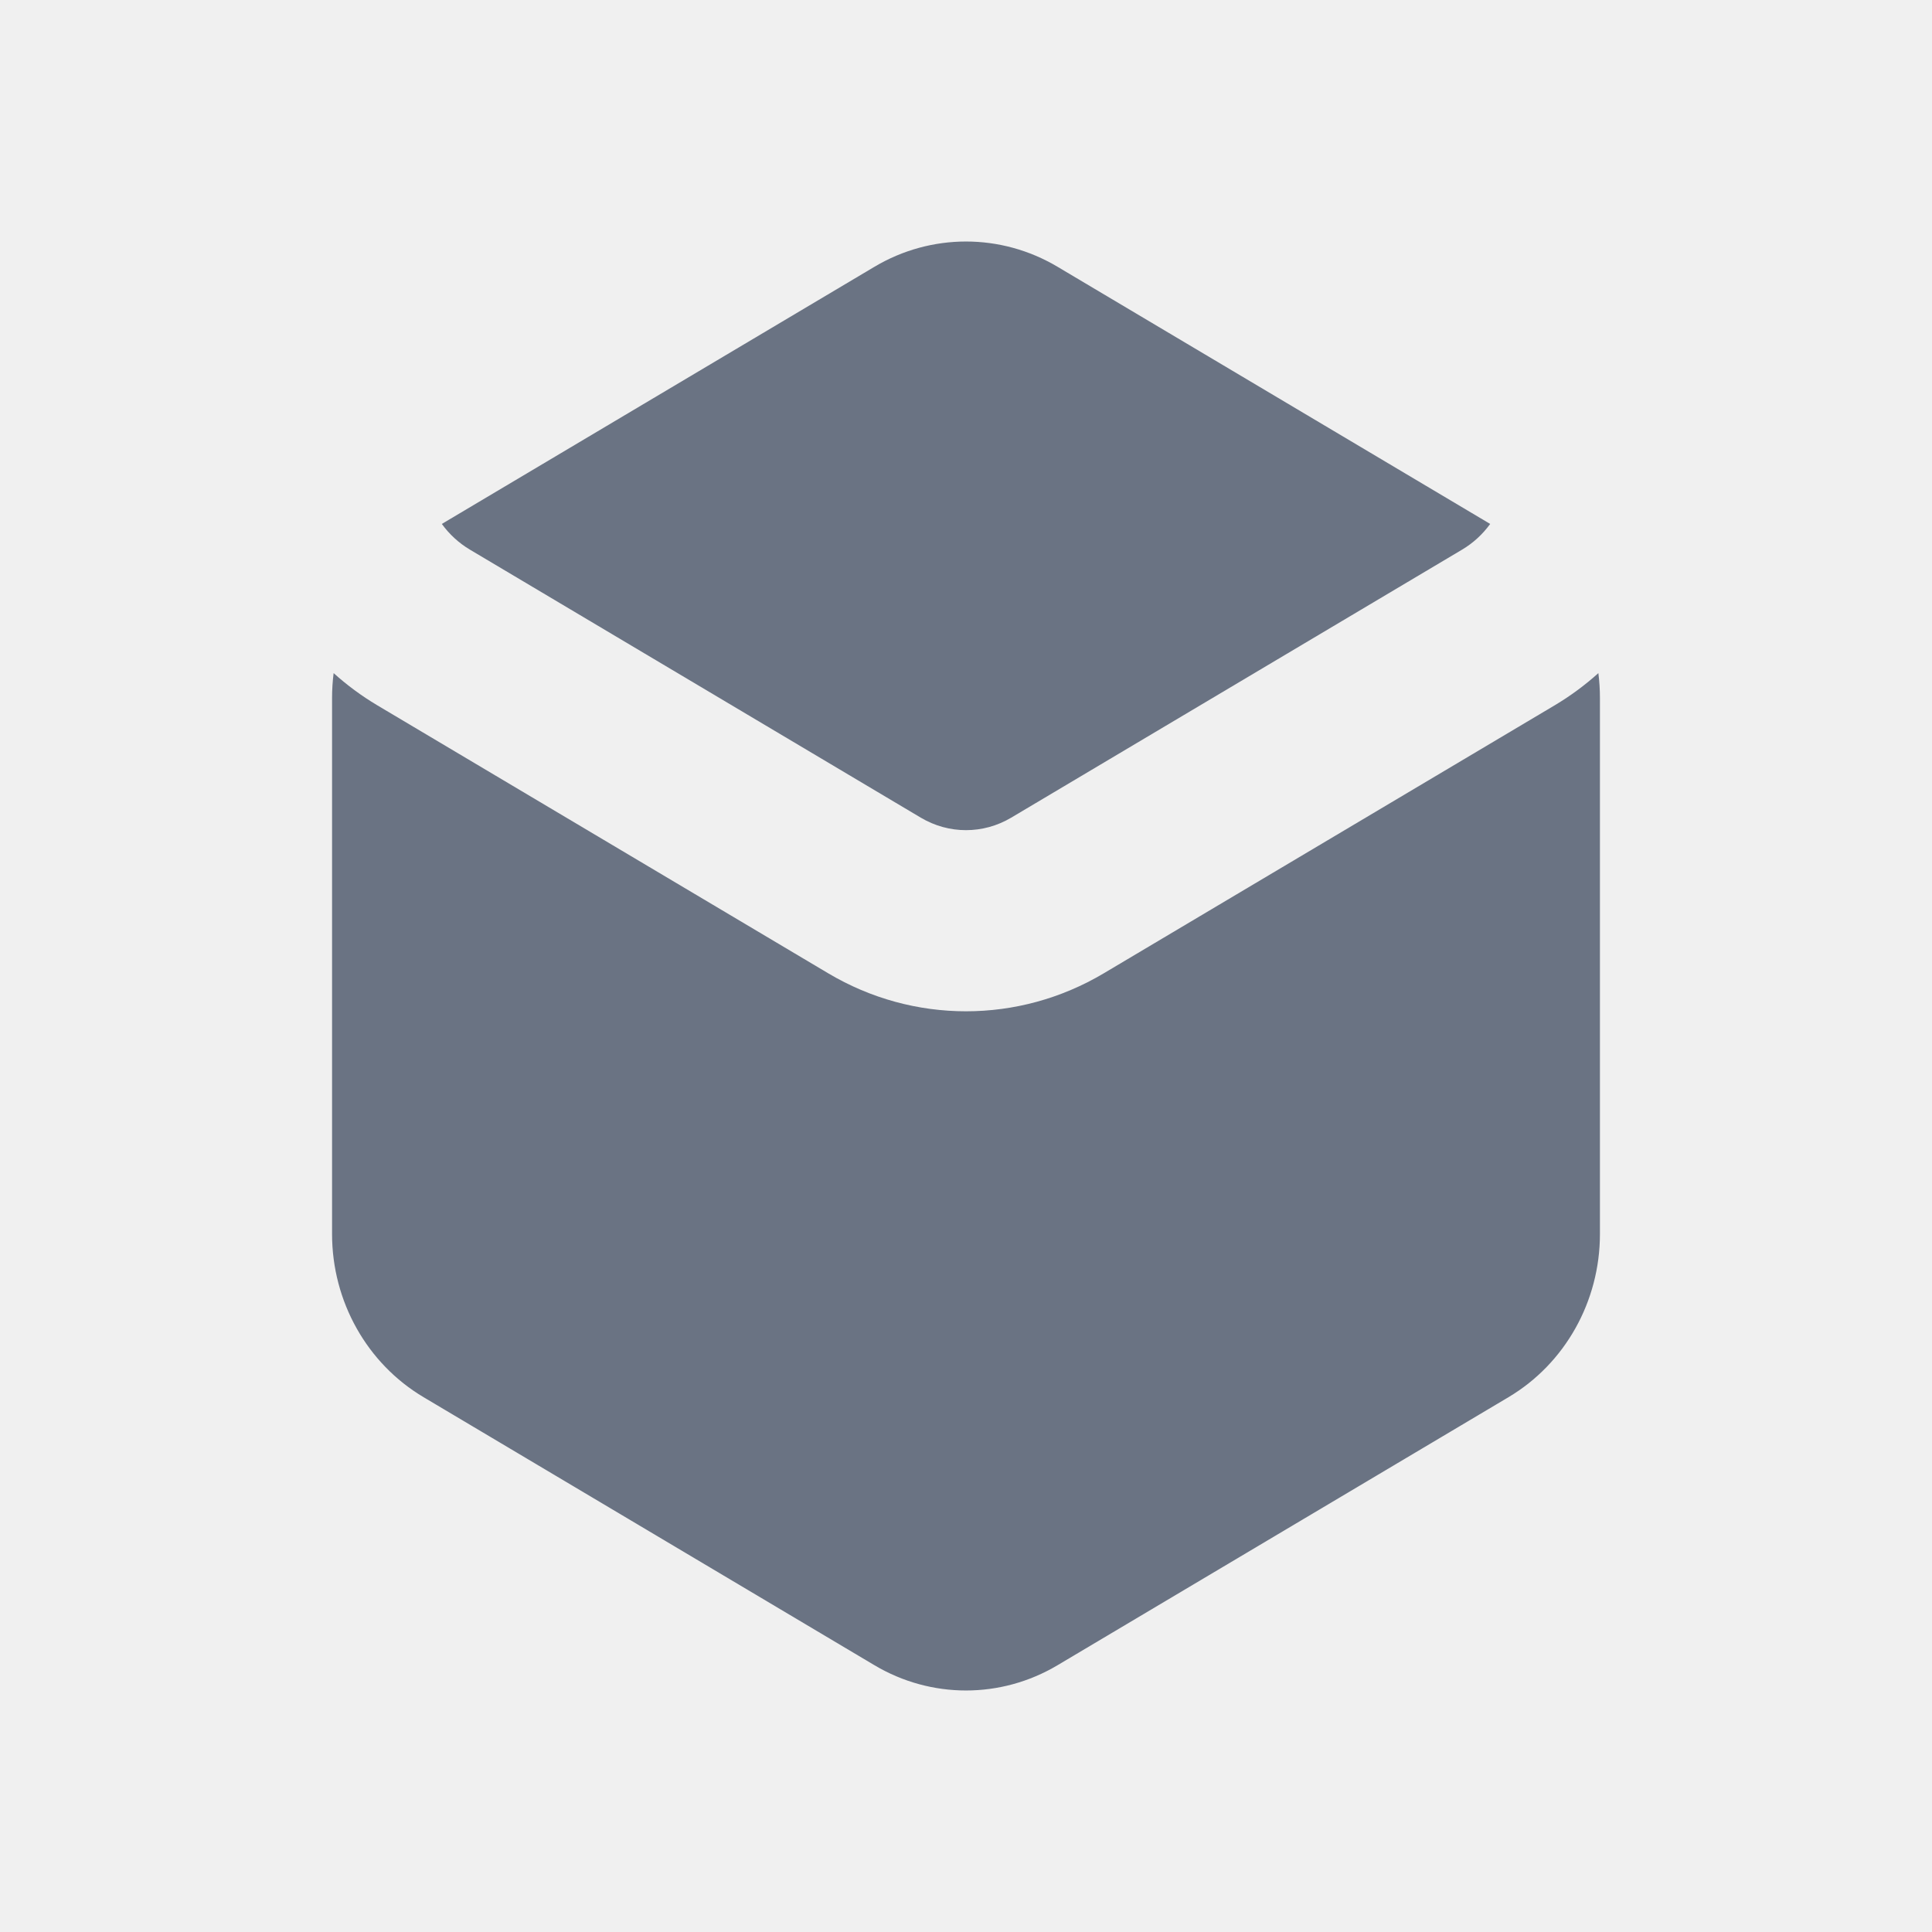
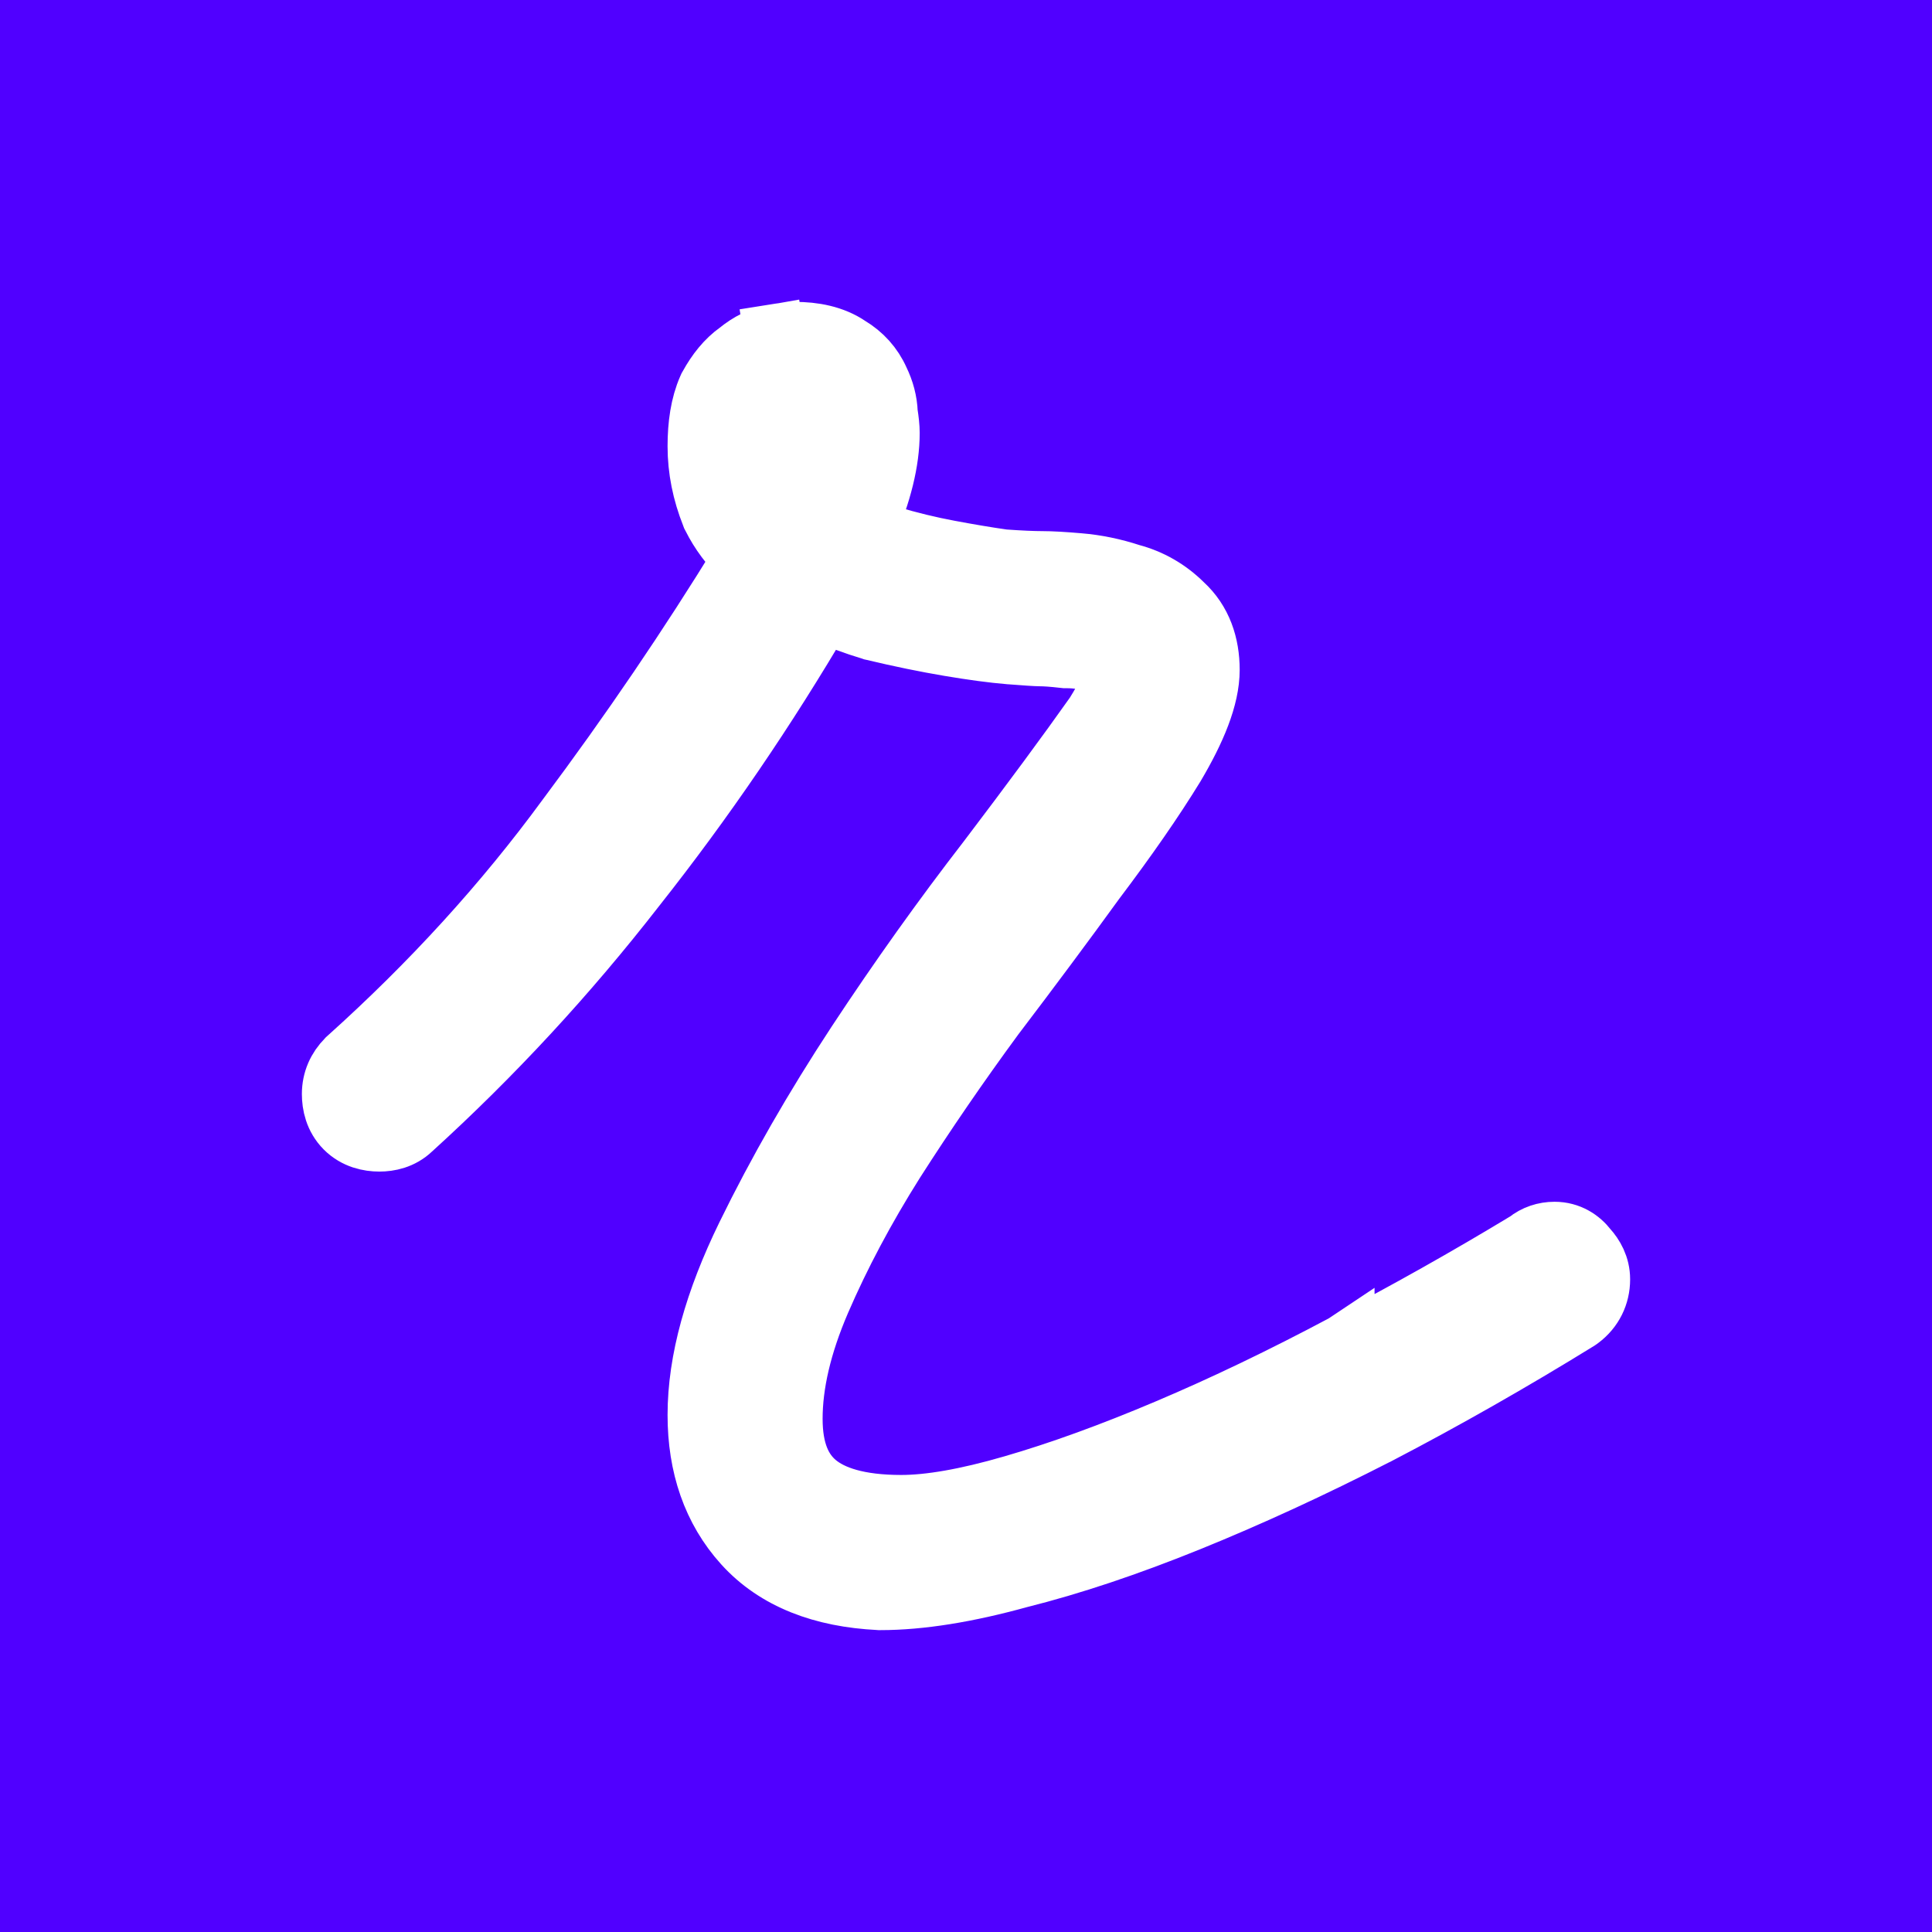
<svg xmlns="http://www.w3.org/2000/svg" width="32" height="32" viewBox="0 0 32 32" fill="none">
-   <path d="M24.218 9.103C24.401 8.994 24.558 8.849 24.682 8.678L17.515 4.418C16.578 3.861 15.422 3.861 14.485 4.418L7.318 8.678C7.442 8.849 7.599 8.994 7.782 9.103L15.251 13.543C15.716 13.819 16.284 13.819 16.749 13.543L24.218 9.103Z" fill="#6A7383" />
-   <path d="M26.5 11.56C26.5 11.421 26.491 11.284 26.474 11.149C26.253 11.348 26.011 11.527 25.751 11.682L18.282 16.121C16.872 16.96 15.128 16.96 13.718 16.121L6.249 11.682C5.989 11.527 5.747 11.348 5.526 11.149C5.509 11.284 5.5 11.421 5.5 11.56V20.44C5.5 21.555 6.078 22.585 7.016 23.142L14.485 27.582C15.422 28.139 16.578 28.139 17.515 27.582L24.985 23.142C25.922 22.585 26.5 21.555 26.5 20.44V11.56Z" fill="#6A7383" />
+   <path d="M32 0H0V32H32V0Z" fill="#5000FF" />
+   <path d="M14.555 26.499L14.568 26.5H14.58C15.248 26.5 16.019 26.374 16.884 26.135C17.751 25.918 18.686 25.604 19.689 25.198C20.693 24.791 21.737 24.31 22.821 23.755L22.824 23.754C23.929 23.178 25.033 22.55 26.137 21.869L26.156 21.856L26.174 21.843C26.384 21.685 26.5 21.452 26.5 21.19C26.5 20.969 26.398 20.798 26.291 20.68C26.175 20.529 25.991 20.405 25.748 20.405C25.585 20.405 25.425 20.456 25.293 20.563C24.305 21.161 23.296 21.729 22.267 22.266L22.267 22.265L22.264 22.267C21.244 22.81 20.269 23.278 19.338 23.672C18.406 24.067 17.552 24.377 16.775 24.602C15.998 24.828 15.387 24.93 14.927 24.93C14.217 24.93 13.778 24.78 13.521 24.565C13.282 24.364 13.125 24.041 13.125 23.5C13.125 22.931 13.271 22.282 13.588 21.546C13.914 20.792 14.321 20.024 14.813 19.243C15.332 18.431 15.882 17.629 16.464 16.837C17.073 16.036 17.631 15.286 18.137 14.588C18.668 13.885 19.108 13.251 19.455 12.685L19.455 12.685L19.459 12.678C19.801 12.099 20.033 11.556 20.033 11.095C20.033 10.679 19.906 10.29 19.593 10.004C19.349 9.762 19.058 9.594 18.728 9.507C18.445 9.414 18.16 9.355 17.871 9.331C17.616 9.309 17.41 9.297 17.262 9.297C17.114 9.297 16.902 9.288 16.621 9.268C16.34 9.228 16.038 9.177 15.714 9.116C15.397 9.057 15.067 8.977 14.726 8.876C14.593 8.834 14.47 8.79 14.355 8.742C14.597 8.172 14.733 7.645 14.733 7.171C14.733 7.074 14.72 6.96 14.701 6.841C14.694 6.649 14.644 6.467 14.561 6.296C14.455 6.057 14.283 5.869 14.062 5.737C13.8 5.558 13.48 5.5 13.161 5.5C13.07 5.5 12.945 5.519 12.826 5.538L12.903 6L12.826 5.538C12.599 5.576 12.4 5.683 12.229 5.822C12.026 5.965 11.869 6.167 11.746 6.391L11.735 6.41L11.726 6.43C11.603 6.709 11.557 7.039 11.557 7.392C11.557 7.777 11.634 8.156 11.782 8.527L11.789 8.546L11.799 8.565C11.925 8.818 12.096 9.046 12.306 9.25C11.415 10.703 10.441 12.136 9.385 13.549L9.385 13.549L9.382 13.553C8.352 14.958 7.146 16.282 5.76 17.527L5.75 17.536L5.741 17.546C5.59 17.697 5.5 17.895 5.5 18.12C5.5 18.292 5.543 18.512 5.717 18.687C5.891 18.861 6.112 18.905 6.284 18.905C6.442 18.905 6.649 18.866 6.816 18.706C8.159 17.486 9.396 16.149 10.526 14.695C11.655 13.268 12.692 11.748 13.636 10.137C13.888 10.251 14.155 10.35 14.436 10.434L14.45 10.439L14.464 10.442C14.915 10.55 15.337 10.636 15.728 10.702C16.114 10.767 16.444 10.811 16.715 10.834L16.715 10.834L16.719 10.834C16.979 10.854 17.163 10.867 17.23 10.867C17.308 10.867 17.433 10.875 17.616 10.896L17.644 10.899H17.672C17.831 10.899 17.977 10.923 18.113 10.968L18.137 10.976L18.163 10.982C18.288 11.01 18.369 11.053 18.424 11.099L18.458 11.127L18.465 11.132C18.464 11.184 18.449 11.264 18.392 11.378C18.317 11.528 18.233 11.679 18.138 11.831C17.682 12.476 17.089 13.279 16.36 14.24C15.617 15.2 14.895 16.212 14.194 17.276C13.49 18.347 12.88 19.41 12.365 20.464C11.84 21.539 11.557 22.533 11.557 23.437C11.557 24.276 11.799 25.004 12.317 25.576C12.854 26.169 13.629 26.453 14.555 26.499ZM13.162 7.278C13.16 7.292 13.158 7.308 13.156 7.324C13.156 7.309 13.157 7.296 13.157 7.287L13.162 7.278ZM13.135 7.331L13.136 7.329C13.136 7.33 13.135 7.33 13.135 7.331Z" fill="white" stroke="white" />
</svg>
